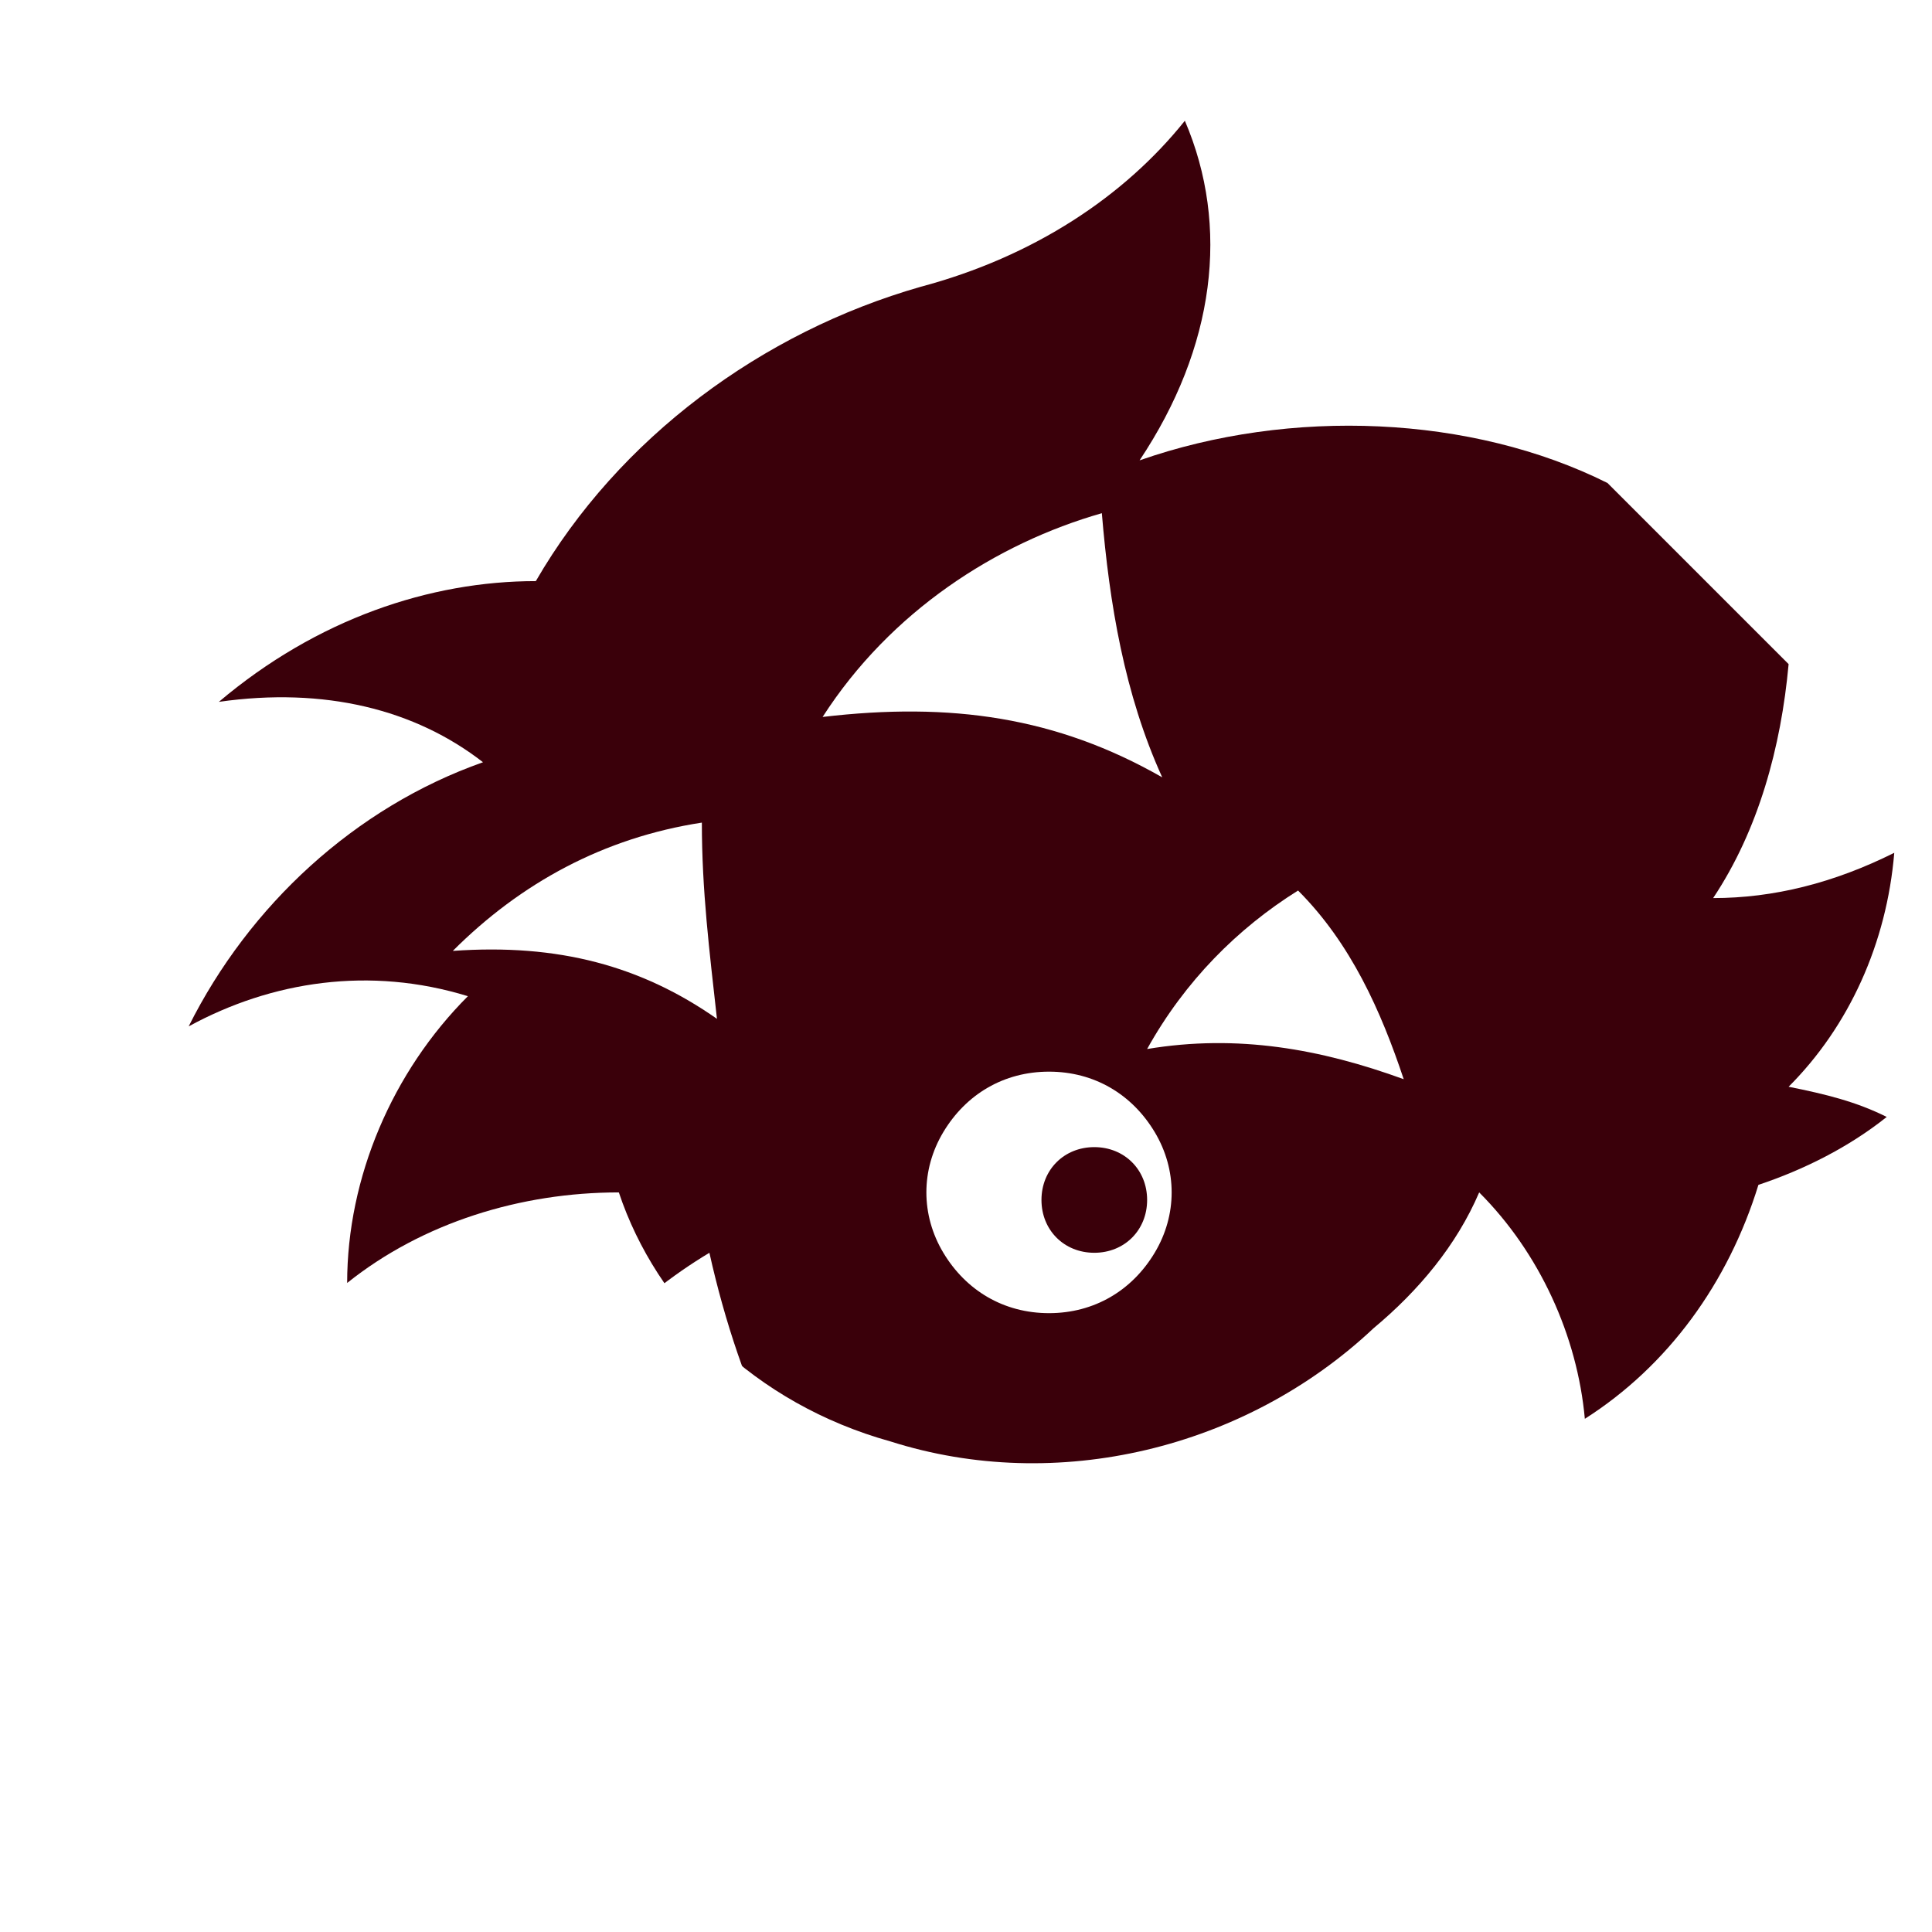
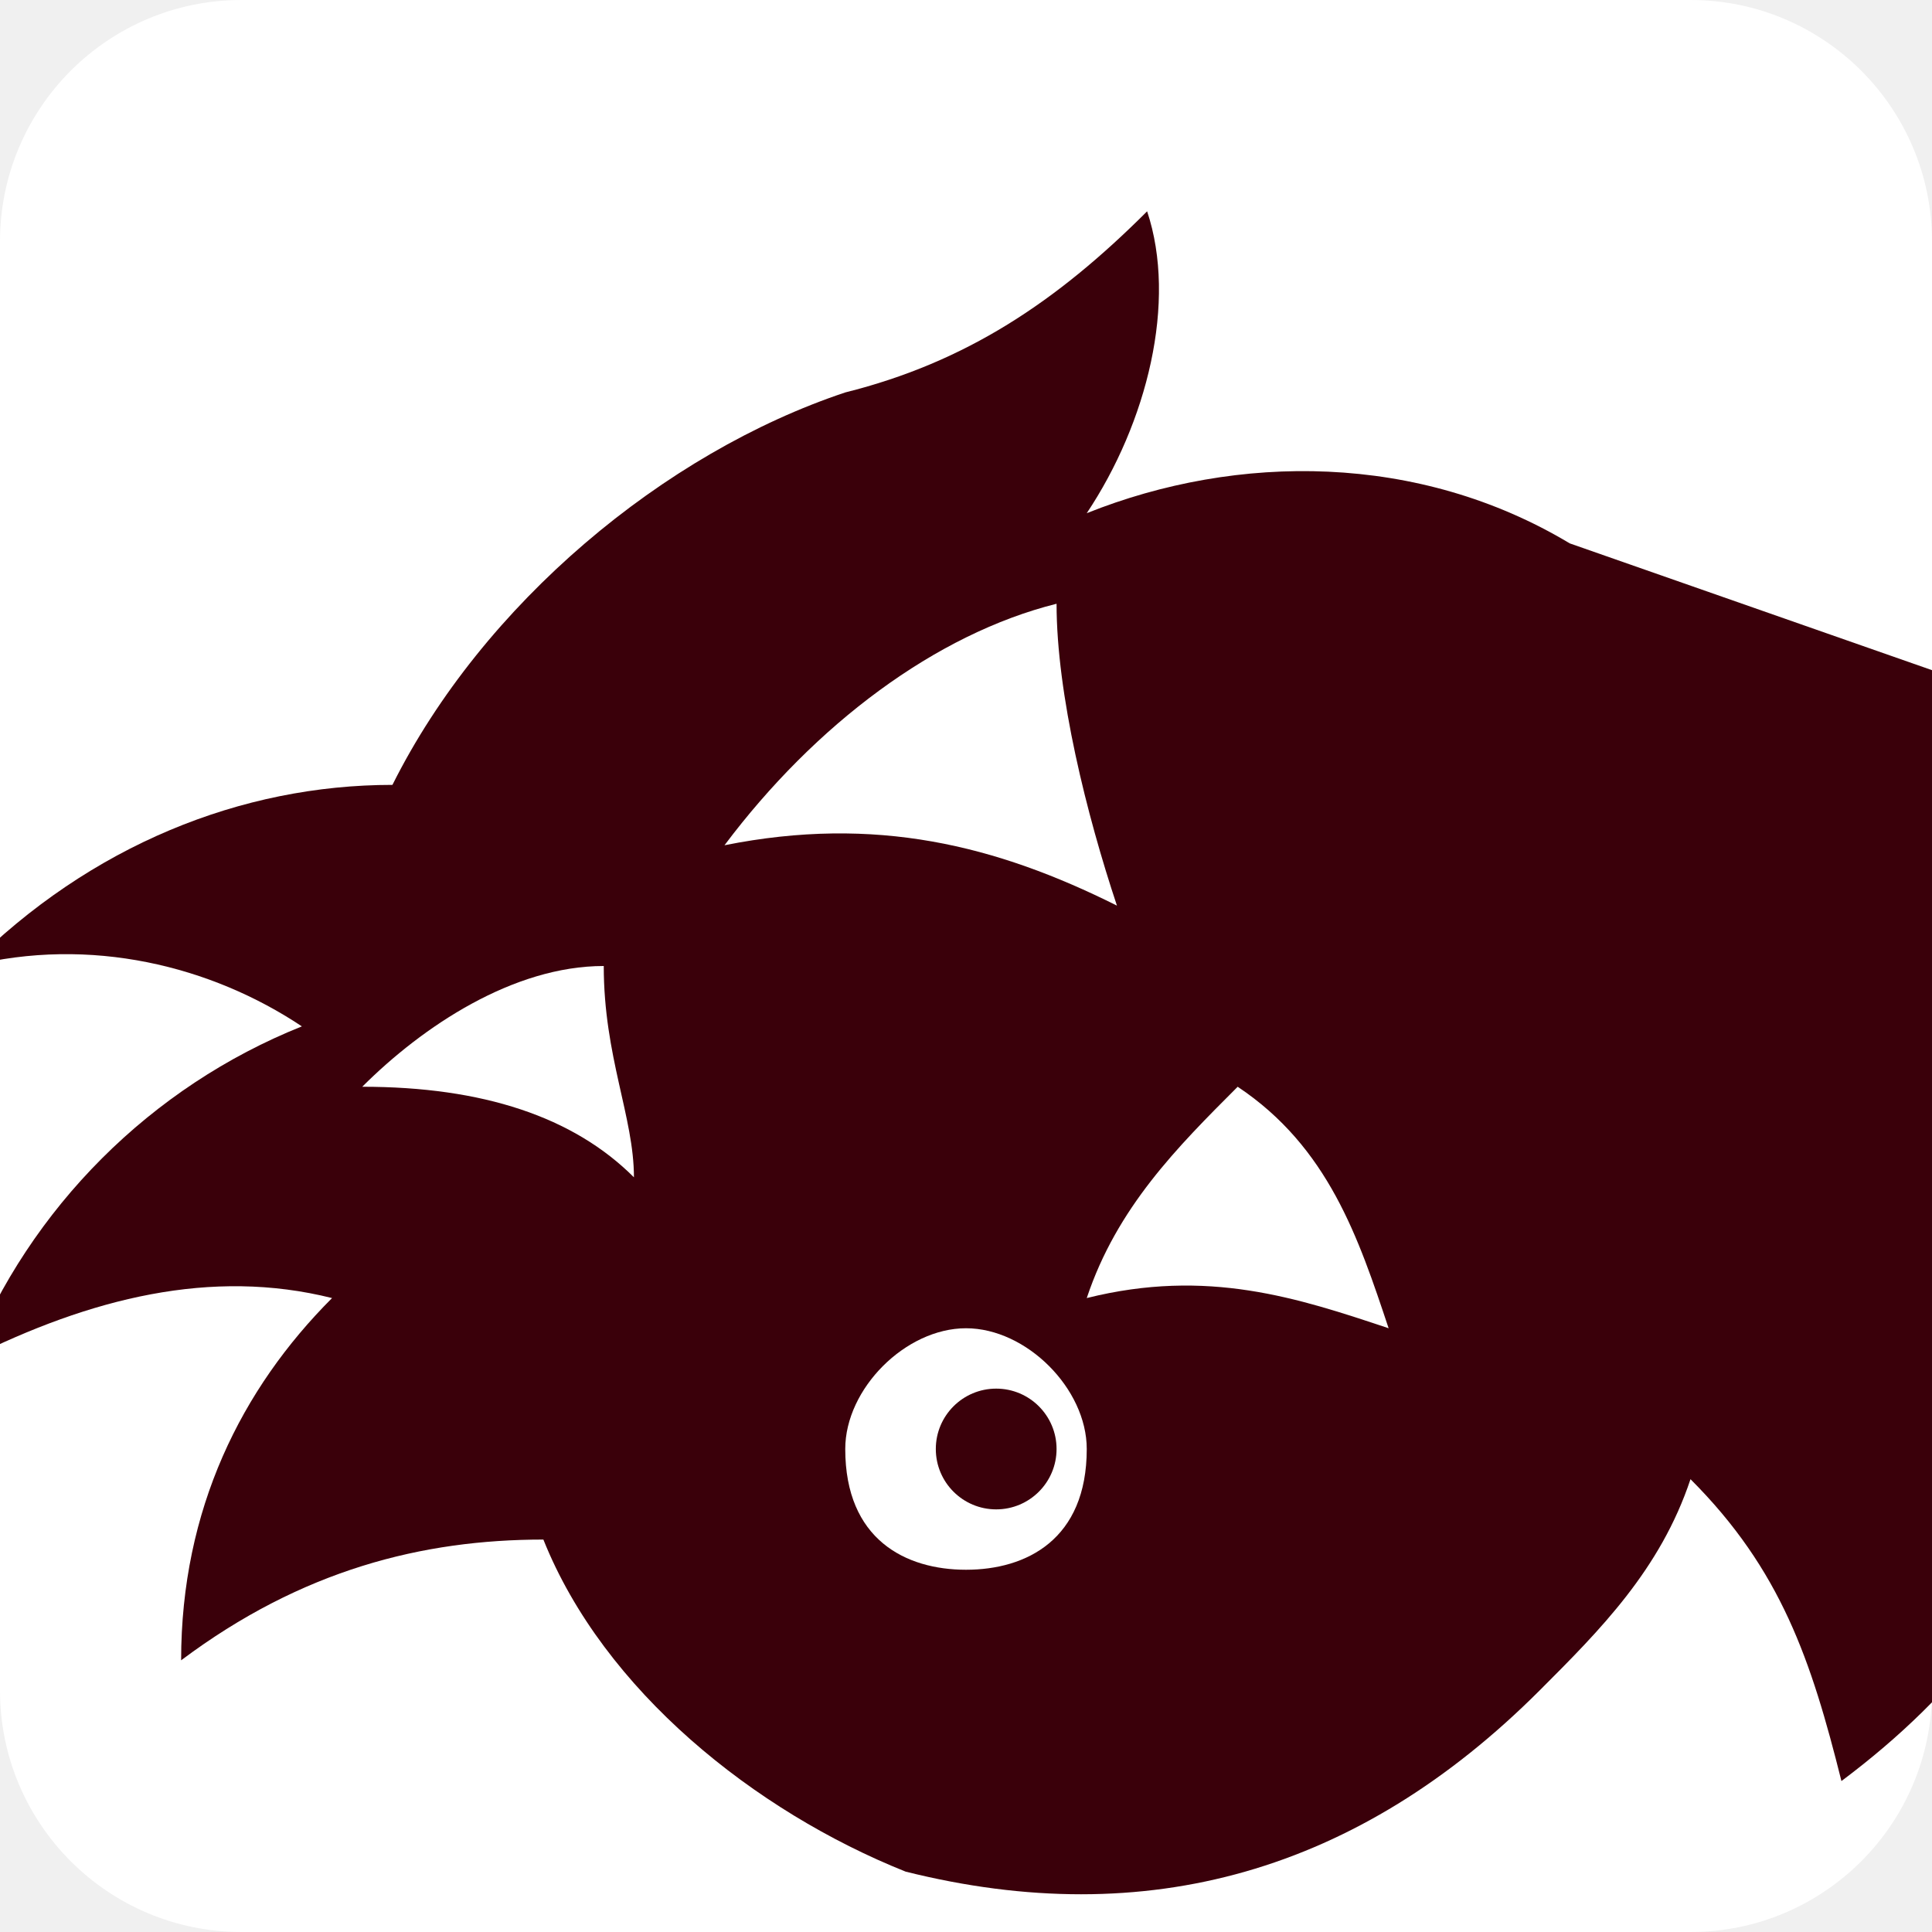
- <svg xmlns="http://www.w3.org/2000/svg" viewBox="0 0 256 256" role="img" aria-label="Cabeza de dragon">
-   <rect width="256" height="256" fill="#ffffff" />
-   <path fill="#3a000a" d="M213 64c-18-9-42-10-62-3 10-15 12-31 6-45-8 10-20 18-35 22-21 6-40 20-51 39-14 0-29 5-42 16 14-2 26 1 35 8-17 6-31 19-39 35 11-6 24-8 37-4-10 10-16 24-16 38 10-8 23-12 36-12 5 15 18 28 36 33 22 7 47 1 64-15 6-5 11-11 14-18 8 8 13 19 14 30 11-7 19-18 23-31 6-2 12-5 17-9-4-2-8-3-13-4 8-8 13-19 14-31-8 4-16 6-24 6 6-9 9-20 10-31z" />
-   <path fill="#ffffff" d="M146 68c-14 4-28 13-37 27 17-2 31 0 45 8-5-11-7-23-8-35zm-53 41c-13 2-24 8-33 17 14-1 25 2 35 9-1-9-2-17-2-26zm79 9c-8 5-15 12-20 21 12-2 23 0 34 4-3-9-7-18-14-25zm-33 24c-6 0-11 3-14 8-3 5-3 11 0 16 3 5 8 8 14 8 6 0 11-3 14-8 3-5 3-11 0-16-3-5-8-8-14-8zm-45 24c-10 6-19 15-25 27 12-4 23-4 34-1-4-8-7-17-9-26z" />
-   <path fill="#3a000a" d="M145 152c4 0 7 3 7 7s-3 7-7 7-7-3-7-7 3-7 7-7z" />
+ <svg xmlns="http://www.w3.org/2000/svg" viewBox="0 0 64 64" role="img" aria-label="Cabeza de dragon">
+   <rect width="64" height="64" rx="8" fill="#ffffff" />
+   <path fill="#3a000a" d="M52 18c-5-3-11-3-16-1 2-3 3-7 2-10-3 3-6 5-10 6-6 2-12 7-15 13-5 0-10 2-14 6 4-1 8 0 11 2-5 2-9 6-11 11 4-2 8-3 12-2-3 3-5 7-5 12 4-3 8-4 12-4 2 5 7 9 12 11 8 2 15 0 21-6 2-2 4-4 5-7 3 3 4 6 5 10 4-3 6-6 8-10 2-1 4-2 6-4-1-1-3-1-5-1 3-3 4-6 5-10-2 1-5 2-8 2 3-3 4-7 5-11z" />
+   <path fill="#ffffff" d="M35 20c-4 1-8 4-11 8 5-1 9 0 13 2-1-3-2-7-2-10zm-15 12c-3 0-6 2-8 4 4 0 7 1 9 3 0-2-1-4-1-7zm21 4c-2 2-4 4-5 7 4-1 7 0 10 1-1-3-2-6-5-8zm-9 8c-2 0-4 2-4 4 0 3 2 4 4 4s4-1 4-4c0-2-2-4-4-4z" />
+   <circle cx="33" cy="48" r="2" fill="#3a000a" />
</svg>
